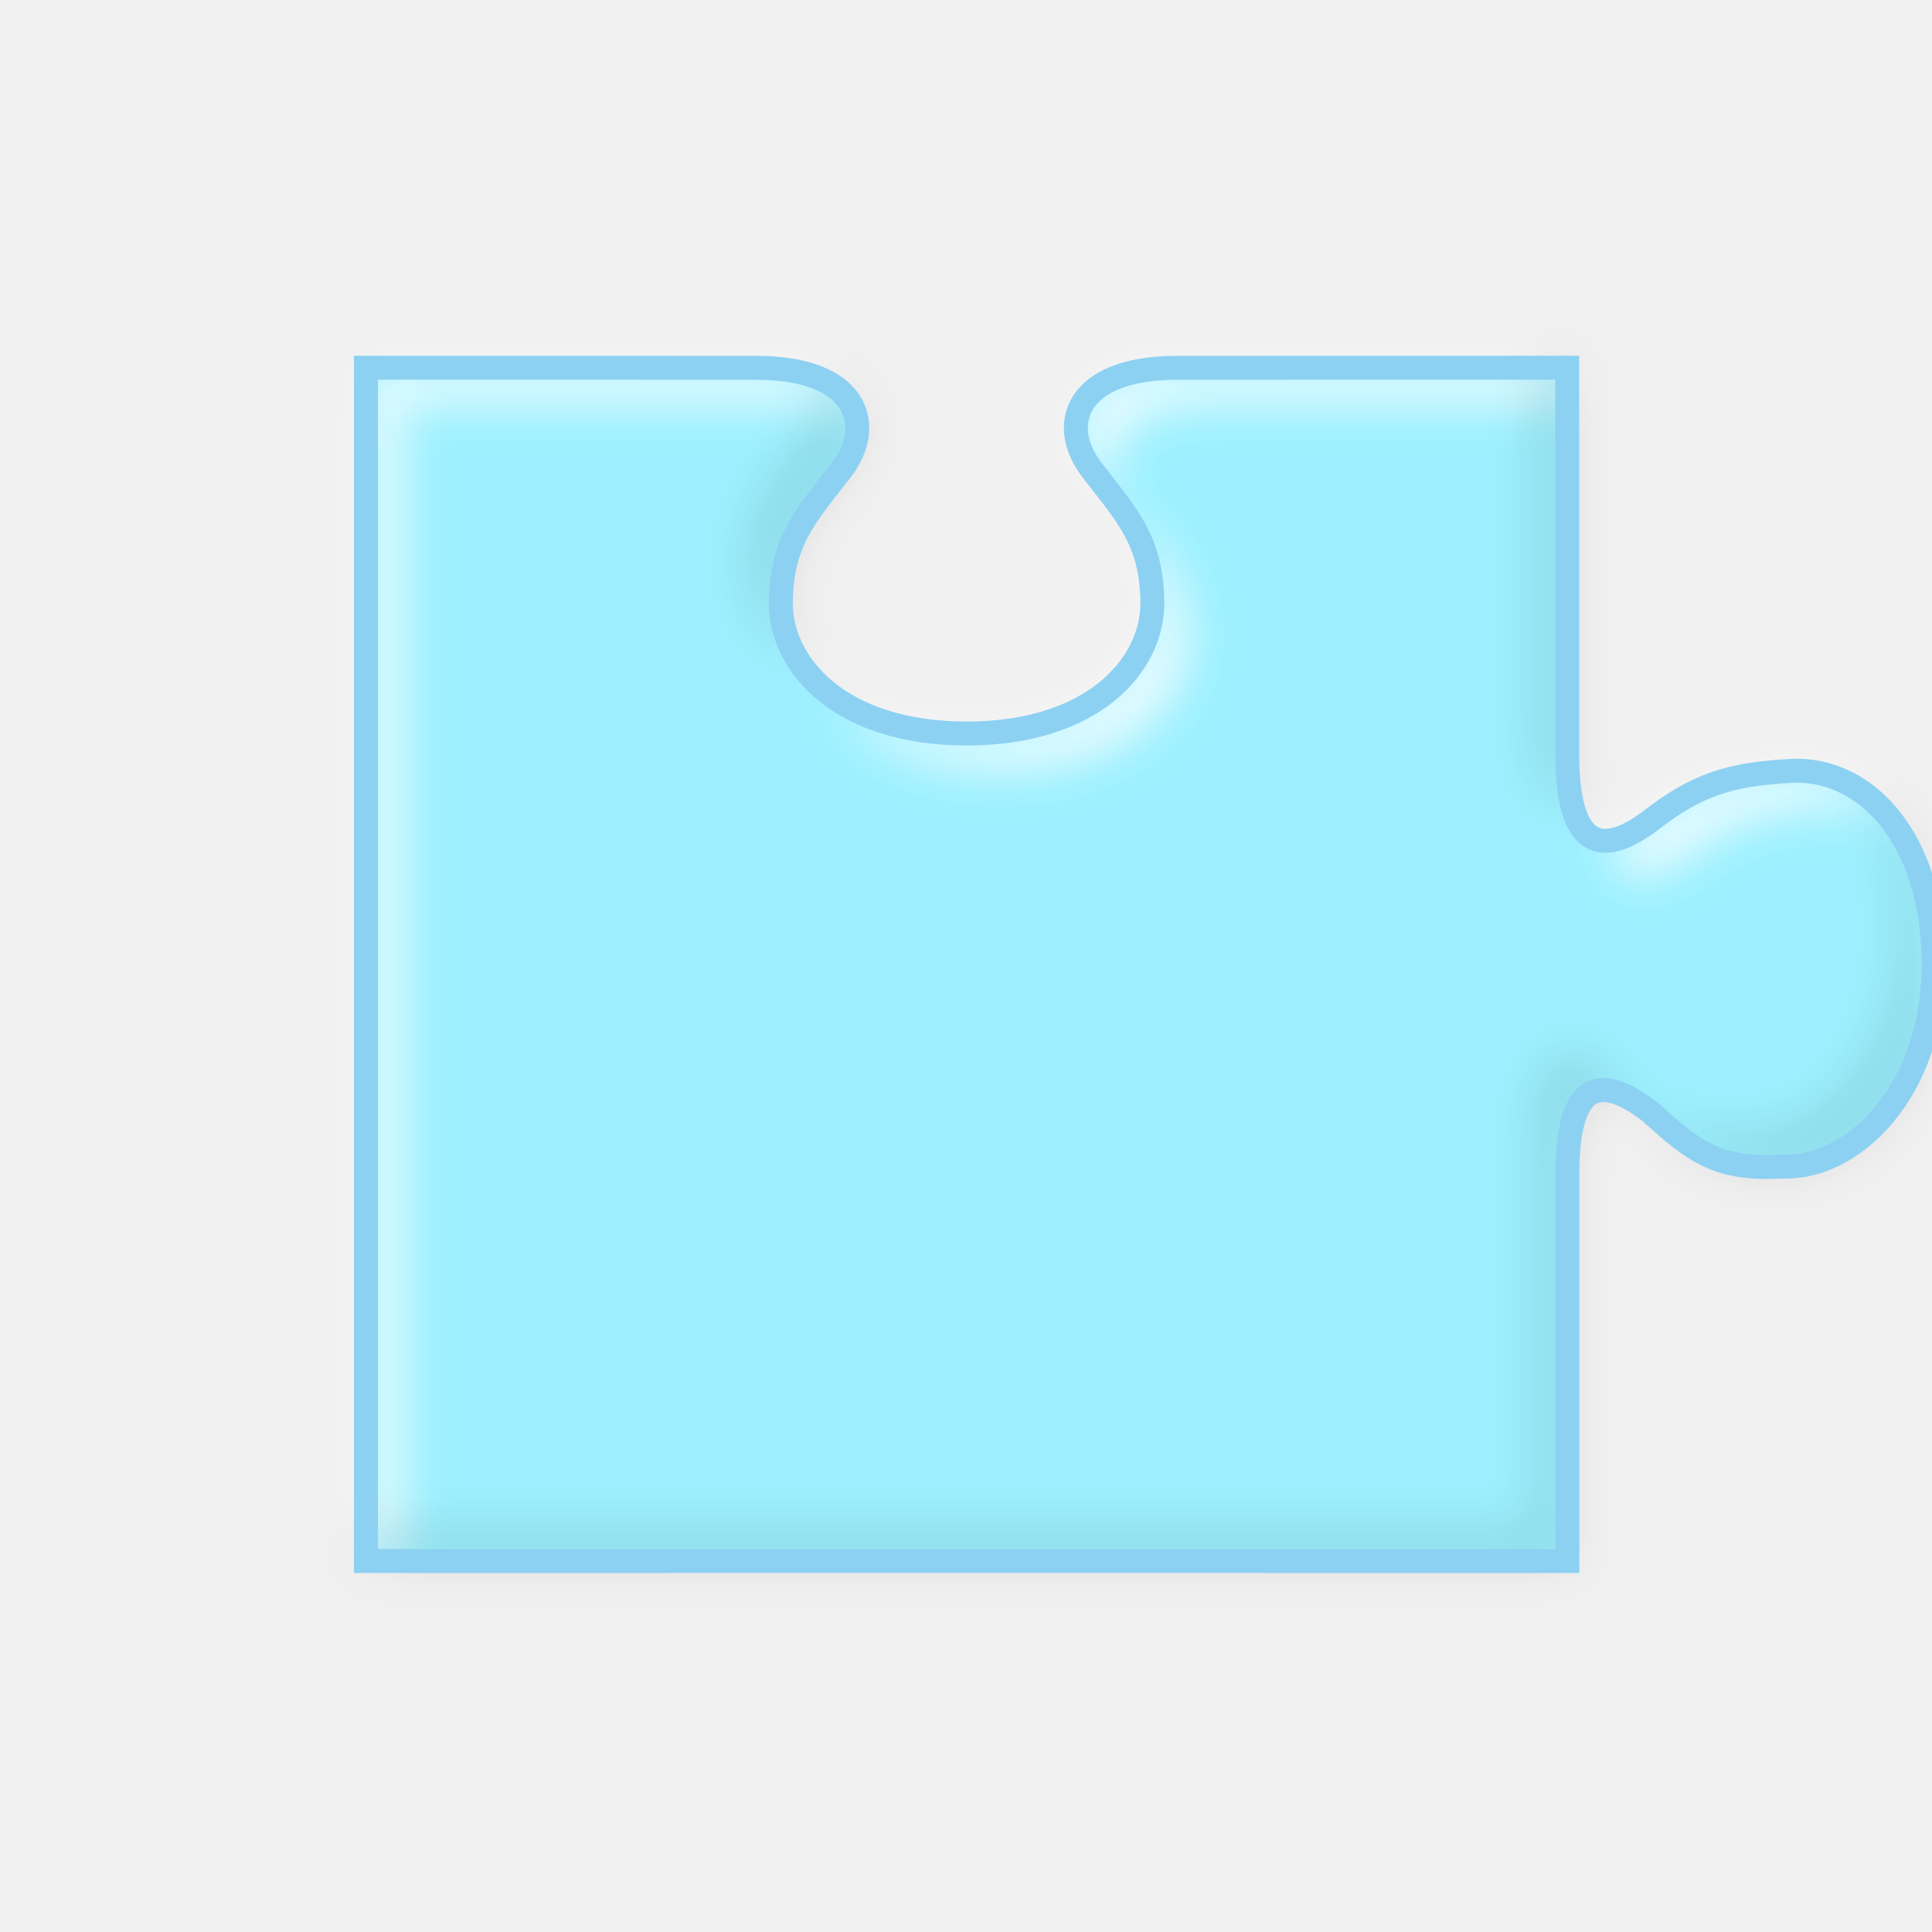
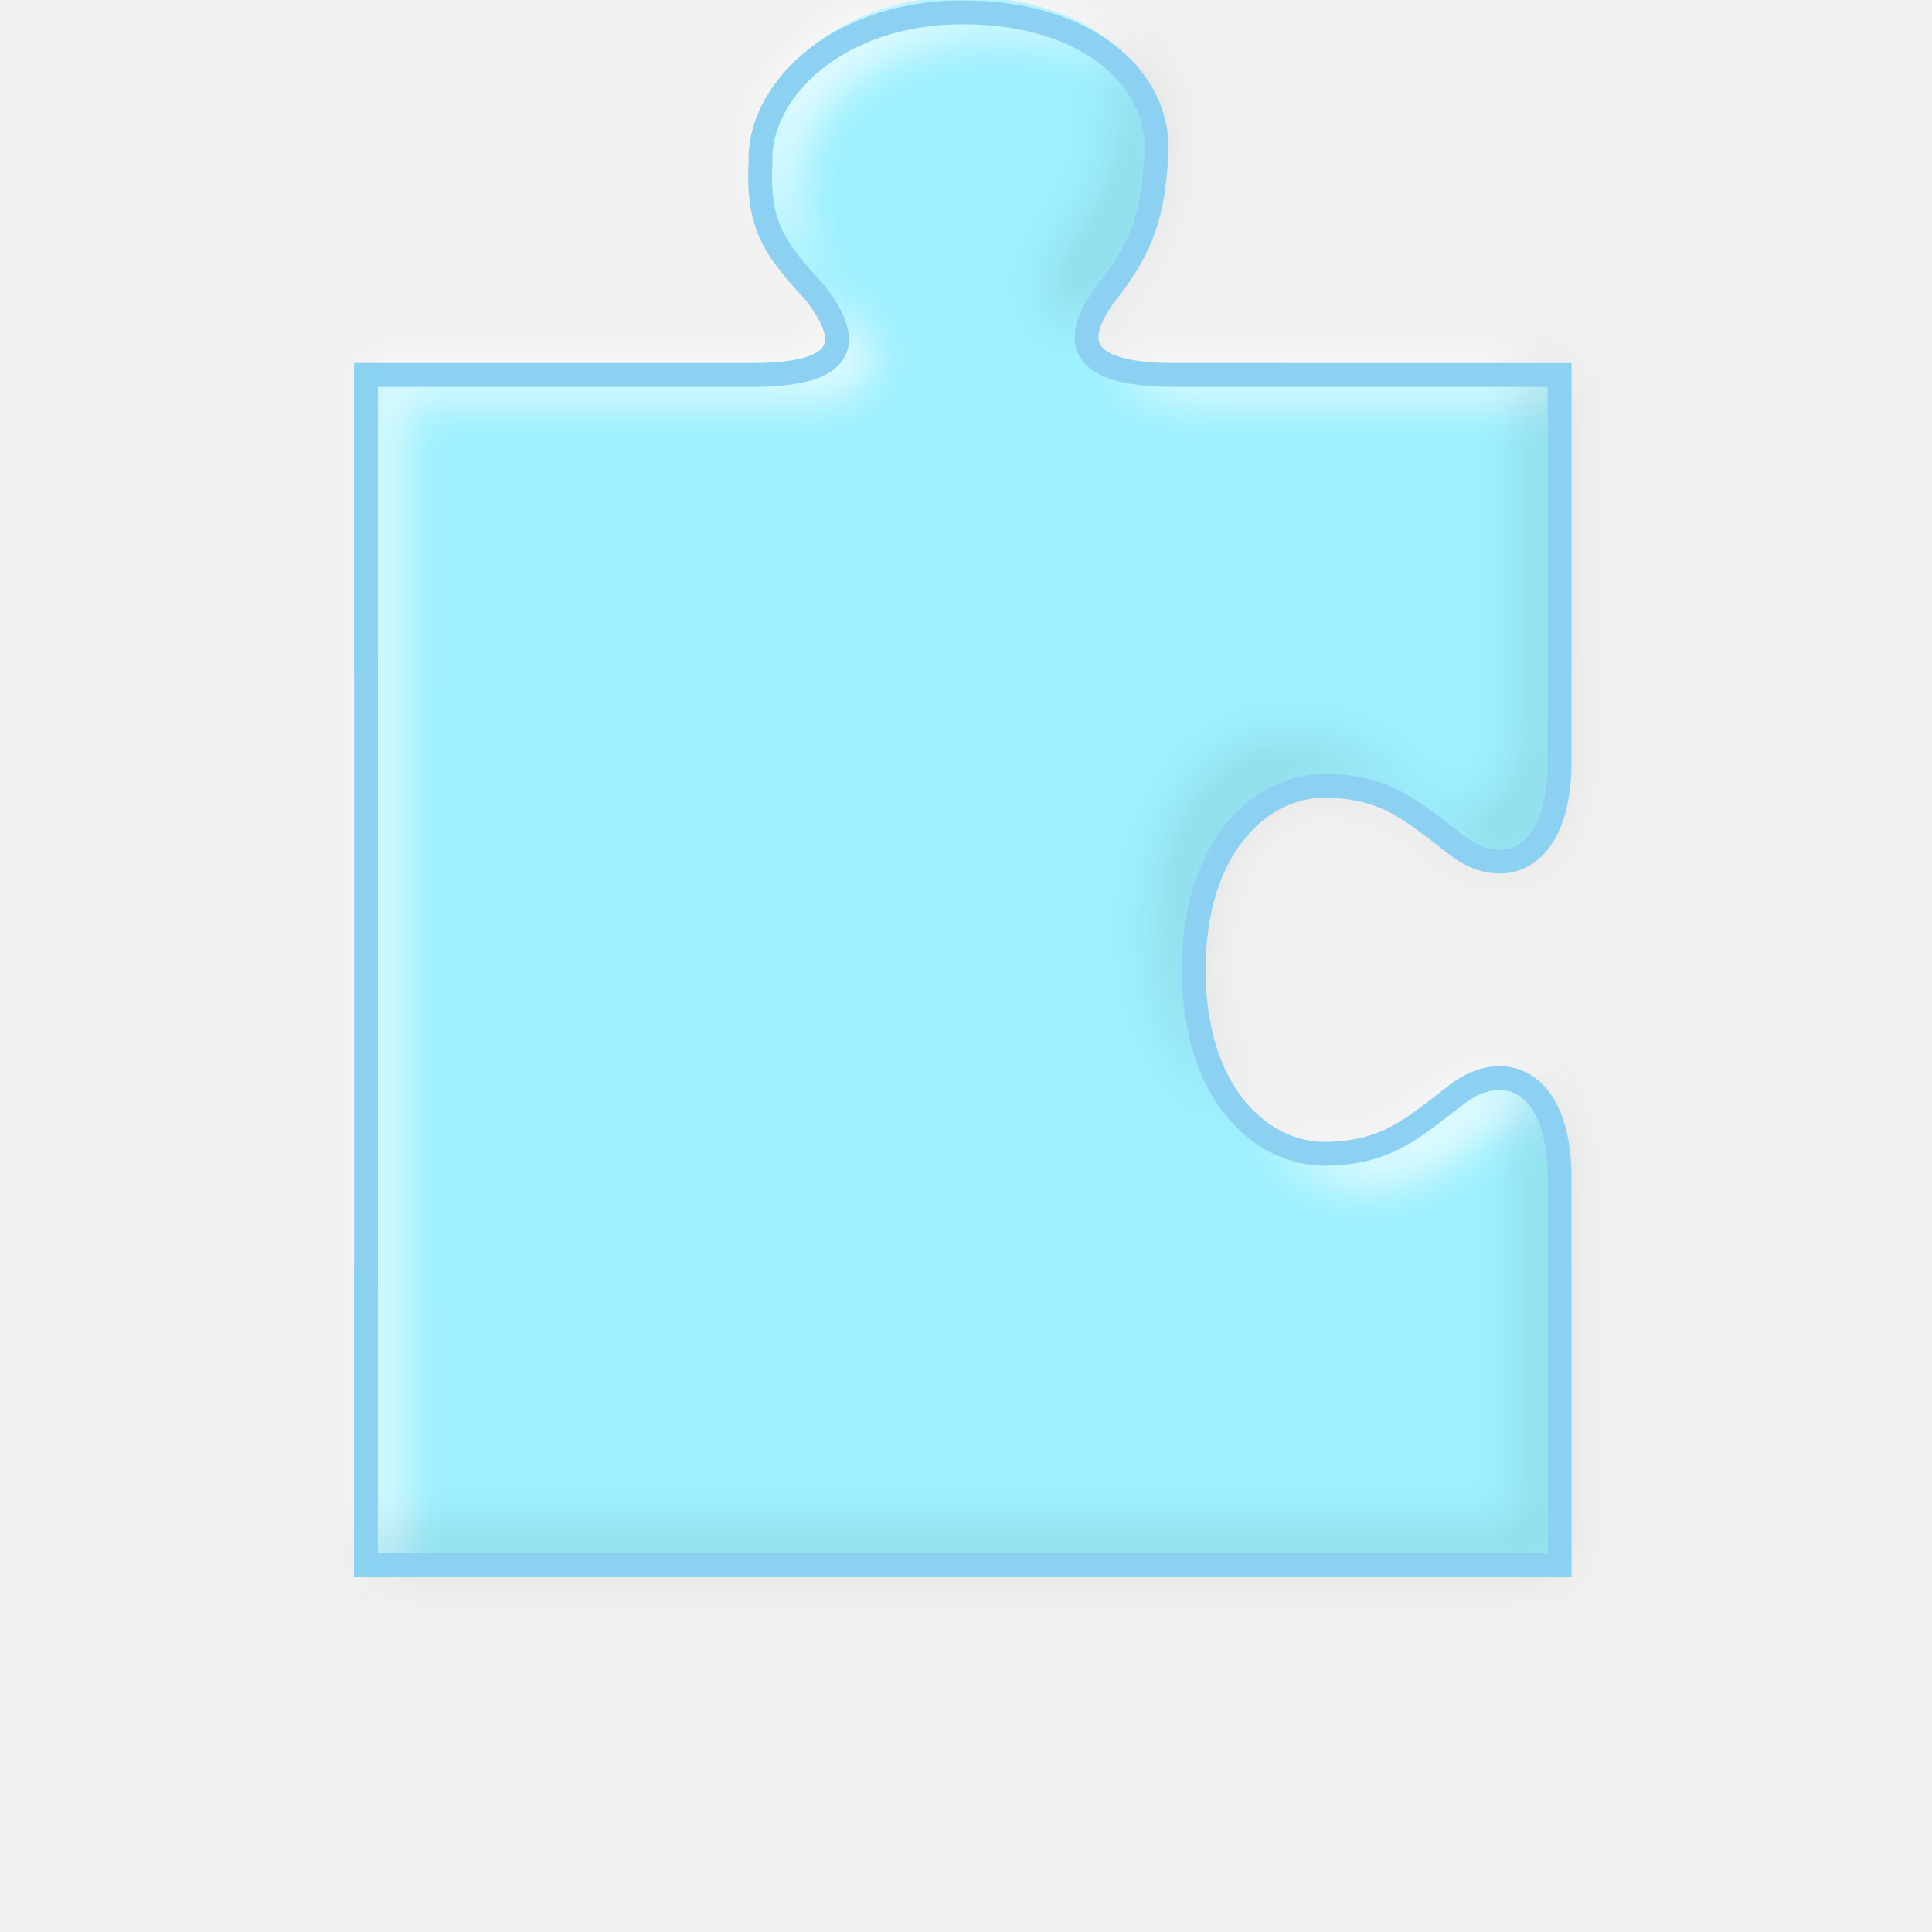
<svg xmlns="http://www.w3.org/2000/svg" width="16.13mm" height="16.13mm" viewBox="0 0 16.13 16.13" version="1.1" id="svg1">
  <defs id="defs1">
-     <filter style="color-interpolation-filters:sRGB" id="filter1" x="-0.034" y="-0.045" width="1.068" height="1.09">
-       <feGaussianBlur stdDeviation="0.187" id="feGaussianBlur1" />
+     <filter style="color-interpolation-filters:sRGB" id="filter1" x="-0.035" y="-0.044" width="1.069" height="1.089">
+       <feGaussianBlur stdDeviation="0.184" id="feGaussianBlur1" />
    </filter>
-     <filter style="color-interpolation-filters:sRGB" id="filter2" x="-0.035" y="-0.044" width="1.069" height="1.089">
-       <feGaussianBlur stdDeviation="0.184" id="feGaussianBlur2" />
+     <filter style="color-interpolation-filters:sRGB" id="filter2" x="-0.034" y="-0.045" width="1.068" height="1.09">
+       <feGaussianBlur stdDeviation="0.187" id="feGaussianBlur2" />
+     </filter>
+     <filter style="color-interpolation-filters:sRGB" id="filter1-4" x="-0.035" y="-0.044" width="1.069" height="1.089">
+       <feGaussianBlur stdDeviation="0.184" id="feGaussianBlur1-3" />
+     </filter>
+     <filter style="color-interpolation-filters:sRGB" id="filter2-3" x="-0.034" y="-0.045" width="1.068" height="1.09">
+       <feGaussianBlur stdDeviation="0.187" id="feGaussianBlur2-8" />
    </filter>
  </defs>
  <g id="layer1">
-     <path id="rect1-43-2-51-7-8-6-0" style="color:#000000;fill:#9df0ff;fill-opacity:1;stroke-width:1.001;stroke-linecap:round;-inkscape-stroke:none" d="m 16.143,8.052 c 0,-1.07 -0.582,-1.65 -1.19,-1.616 -0.517,0.028 -0.784,0.117 -1.164,0.408 -0.367,0.282 -0.704,0.305 -0.704,-0.544 V 5.47 h -7.6e-4 v -2.4 h -2.43 v 8.76e-4 H 9.825 c -0.851,0 -0.994,0.482 -0.711,0.849 0.291,0.379 0.5,0.588 0.507,1.105 0.007,0.517 -0.485,1.099 -1.551,1.099 -1.066,0 -1.558,-0.582 -1.551,-1.099 0.007,-0.517 0.215,-0.726 0.507,-1.105 0.282,-0.367 0.139,-0.849 -0.712,-0.849 H 5.485 v -8.76e-4 h -2.43 v 2.4 5.163 2.4 h 2.43 v -8.77e-4 h 0.829 3.511 0.83 v 8.77e-4 h 2.43 v -8.77e-4 h 7.6e-4 V 10.633 9.805 c 0,-0.849 0.325,-0.803 0.693,-0.521 0.357,0.324 0.558,0.488 1.103,0.455 0.576,0.025 1.261,-0.613 1.261,-1.688 z" />
-     <path id="rect1-43-2-51-7-8-6-91" style="color:#000000;fill:#000000;fill-opacity:0;stroke-width:1.001;stroke-linecap:round;-inkscape-stroke:none" d="m 16.143,8.052 c 0,-1.07 -0.582,-1.65 -1.19,-1.616 -0.517,0.028 -0.784,0.117 -1.164,0.408 -0.367,0.282 -0.704,0.305 -0.704,-0.544 V 5.47 h -7.6e-4 v -2.4 h -2.43 v 8.76e-4 H 9.825 c -0.851,0 -0.994,0.482 -0.711,0.849 0.291,0.379 0.5,0.588 0.507,1.105 0.007,0.517 -0.485,1.099 -1.551,1.099 -1.066,0 -1.558,-0.582 -1.551,-1.099 0.007,-0.517 0.215,-0.726 0.507,-1.105 0.282,-0.367 0.139,-0.849 -0.712,-0.849 H 5.485 v -8.76e-4 h -2.43 v 2.4 5.163 2.4 h 2.43 v -8.77e-4 h 0.829 3.511 0.83 v 8.77e-4 h 2.43 v -8.77e-4 h 7.6e-4 V 10.633 9.805 c 0,-0.849 0.325,-0.803 0.693,-0.521 0.357,0.324 0.558,0.488 1.103,0.455 0.576,0.025 1.261,-0.613 1.261,-1.688 z" />
-     <path id="rect1-43-2-51-7-8-6" style="color:#000000;opacity:0.8;fill:#ffffff;fill-opacity:1;stroke-width:1.001;stroke-linecap:round;-inkscape-stroke:none;filter:url(#filter2)" d="m 3.055,3.07 v 2.4 5.164 2.4 H 3.355 V 10.934 5.77 3.37 h 2.43 v 0.001 h 0.829 c 0.222,0 0.394,0.033 0.525,0.088 C 7.075,3.243 6.821,3.071 6.314,3.071 H 5.484 v -0.001 z m 7.601,0 v 0.001 H 9.825 c -0.851,0 -0.994,0.482 -0.712,0.849 0.291,0.379 0.5,0.587 0.507,1.105 0.007,0.517 -0.485,1.1 -1.551,1.1 -0.477,0 -0.839,-0.117 -1.093,-0.292 0.221,0.33 0.677,0.593 1.393,0.593 1.066,0 1.558,-0.582 1.551,-1.1 C 9.914,4.807 9.706,4.599 9.414,4.22 9.132,3.853 9.275,3.371 10.125,3.371 h 0.83 v -0.001 h 2.13 v -0.3 z m 4.298,3.366 c -0.517,0.028 -0.784,0.117 -1.164,0.408 -0.129,0.099 -0.255,0.165 -0.363,0.174 0.1,0.409 0.372,0.35 0.664,0.127 0.38,-0.291 0.646,-0.379 1.164,-0.408 0.201,-0.011 0.398,0.046 0.574,0.165 C 15.602,6.58 15.282,6.417 14.954,6.435 Z" />
-     <path id="rect1-43-2-51-7-8-6-9" style="color:#000000;fill:#000000;fill-opacity:1;stroke-width:1.001;stroke-linecap:round;-inkscape-stroke:none;filter:url(#filter1);opacity:0.1" d="M 12.785 3.07 L 12.785 5.17 L 12.786 5.17 L 12.786 5.999 C 12.786 6.548 12.928 6.732 13.127 6.717 C 13.101 6.61 13.086 6.474 13.086 6.298 L 13.086 5.47 L 13.085 5.47 L 13.085 3.07 L 12.785 3.07 z M 6.84 3.159 C 6.883 3.306 6.84 3.472 6.726 3.62 C 6.435 3.999 6.226 4.207 6.219 4.725 C 6.215 5.01 6.364 5.314 6.676 5.53 C 6.568 5.37 6.517 5.194 6.519 5.024 C 6.526 4.507 6.734 4.299 7.025 3.92 C 7.234 3.649 7.209 3.315 6.84 3.159 z M 15.528 6.601 C 15.72 6.873 15.843 7.26 15.843 7.752 C 15.843 8.827 15.158 9.465 14.582 9.44 C 14.037 9.472 13.835 9.309 13.479 8.984 C 13.111 8.703 12.786 8.656 12.786 9.505 L 12.786 10.334 L 12.786 12.733 L 12.785 12.733 L 12.785 12.734 L 10.355 12.734 L 10.355 12.733 L 9.526 12.733 L 6.015 12.733 L 5.185 12.733 L 5.185 12.734 L 3.055 12.734 L 3.055 13.033 L 5.484 13.033 L 5.484 13.033 L 6.314 13.033 L 9.825 13.033 L 10.655 13.033 L 10.655 13.033 L 13.085 13.033 L 13.085 13.033 L 13.086 13.033 L 13.086 10.633 L 13.086 9.805 C 13.086 8.956 13.411 9.002 13.778 9.284 C 14.135 9.609 14.337 9.772 14.882 9.739 C 15.458 9.764 16.143 9.127 16.143 8.052 C 16.143 7.336 15.882 6.841 15.528 6.601 z " />
-     <path id="rect1-43-2-51-7-8-6-5" style="color:#000000;fill:none;fill-opacity:1;stroke-width:0.2;stroke-linecap:round;stroke-dasharray:none;stroke:#8dd1f2;stroke-opacity:1" d="m 16.143,8.052 c 0,-1.07 -0.582,-1.65 -1.19,-1.616 -0.517,0.028 -0.784,0.117 -1.164,0.408 -0.367,0.282 -0.704,0.305 -0.704,-0.544 V 5.47 h -7.6e-4 v -2.4 h -2.43 v 8.76e-4 H 9.825 c -0.851,0 -0.994,0.482 -0.711,0.849 0.291,0.379 0.5,0.588 0.507,1.105 0.007,0.517 -0.485,1.099 -1.551,1.099 -1.066,0 -1.558,-0.582 -1.551,-1.099 0.007,-0.517 0.215,-0.726 0.507,-1.105 0.282,-0.367 0.139,-0.849 -0.712,-0.849 H 5.485 v -8.76e-4 h -2.43 v 2.4 5.163 2.4 h 2.43 v -8.77e-4 h 0.829 3.511 0.83 v 8.77e-4 h 2.43 v -8.77e-4 h 7.6e-4 V 10.633 9.805 c 0,-0.849 0.325,-0.803 0.693,-0.521 0.357,0.324 0.558,0.488 1.103,0.455 0.576,0.025 1.261,-0.613 1.261,-1.688 z" />
+     <path id="rect1-43-2-51-7-8-5" style="color:#000000;fill:#9df0ff;fill-opacity:1;stroke-width:1.001;stroke-linecap:round;-inkscape-stroke:none" d="m -21.17,8.051 c 0,1.07 0.582,1.65 1.19,1.616 0.517,-0.028 0.784,-0.117 1.164,-0.408 0.367,-0.282 0.704,-0.305 0.704,0.544 v 0.828 h 7.6e-4 v 2.4 h 2.43 v -8.76e-4 h 0.83 c 0.851,0 0.994,-0.482 0.711,-0.849 -0.291,-0.379 -0.5,-0.588 -0.507,-1.105 -0.007,-0.517 0.485,-1.099 1.551,-1.099 1.066,0 1.558,0.582 1.551,1.099 -0.007,0.517 -0.215,0.726 -0.507,1.105 -0.282,0.367 -0.139,0.849 0.712,0.849 h 0.829 v 8.76e-4 h 2.43 v -2.4 -5.163 -2.4 h -2.43 v 8.77e-4 h -0.829 -3.511 -0.83 v -8.77e-4 h -2.43 v 8.77e-4 h -7.6e-4 v 2.399 0.828 c 0,0.849 -0.325,0.803 -0.693,0.521 -0.357,-0.324 -0.558,-0.488 -1.103,-0.455 -0.576,-0.025 -1.261,0.613 -1.261,1.688 z" />
+     <path id="rect1-43-2-51-7-8" style="color:#000000;opacity:0.8;fill:#ffffff;fill-opacity:1;stroke-width:1.001;stroke-linecap:round;-inkscape-stroke:none;filter:url(#filter2)" d="m -18.112,3.069 v 0.001 h -5.17e-4 v 2.399 0.828 c 0,0.849 -0.325,0.803 -0.693,0.521 -0.357,-0.324 -0.558,-0.488 -1.103,-0.455 -0.576,-0.025 -1.261,0.613 -1.261,1.688 0,0.716 0.261,1.212 0.616,1.452 -0.192,-0.273 -0.316,-0.66 -0.316,-1.152 0,-1.075 0.685,-1.713 1.261,-1.688 0.545,-0.032 0.747,0.131 1.103,0.455 0.367,0.282 0.693,0.329 0.693,-0.521 V 5.769 3.37 h 5.17e-4 v -0.001 h 2.43 v 0.001 h 0.83 3.511 0.829 v -0.001 h 2.13 V 3.069 h -2.43 v 0.001 h -0.829 -3.511 -0.83 v -0.001 z m -0.021,6.315 c -0.007,3.4e-5 -0.014,0.002 -0.021,0.002 0.026,0.106 0.041,0.243 0.041,0.419 v 0.828 h 5.16e-4 v 2.4 h 0.3 v -2.101 h -5.16e-4 v -0.828 c 0,-0.531 -0.132,-0.721 -0.32,-0.72 z m 6.43,1.188 c 0.108,0.161 0.159,0.337 0.157,0.507 -0.007,0.517 -0.215,0.726 -0.506,1.105 -0.209,0.271 -0.184,0.605 0.186,0.761 -0.043,-0.146 3.38e-4,-0.313 0.114,-0.461 0.291,-0.379 0.499,-0.587 0.506,-1.105 0.004,-0.285 -0.145,-0.59 -0.457,-0.807 z" />
+     <path id="rect1-43-2-51-7-8-1" style="color:#000000;opacity:0.1;fill:#000000;fill-opacity:1;stroke-width:1.001;stroke-linecap:round;-inkscape-stroke:none;filter:url(#filter1)" d="m -8.381,3.069 v 2.1 5.164 2.4 h -2.43 v -5.17e-4 h -0.829 c -0.222,0 -0.395,-0.033 -0.526,-0.088 0.064,0.216 0.318,0.389 0.826,0.389 h 0.829 v 10e-4 h 2.43 V 10.633 5.469 3.069 Z M -18.732,8.784 c -0.113,5.578e-4 -0.246,0.07 -0.384,0.176 -0.38,0.291 -0.646,0.379 -1.164,0.408 -0.201,0.011 -0.399,-0.047 -0.575,-0.166 0.226,0.321 0.546,0.484 0.874,0.466 0.517,-0.028 0.784,-0.117 1.164,-0.408 0.13,-0.099 0.255,-0.166 0.364,-0.174 C -18.505,8.87 -18.606,8.783 -18.732,8.784 Z m 5.336,0.895 c -1.066,0 -1.558,0.582 -1.551,1.099 0.007,0.517 0.215,0.726 0.506,1.105 0.282,0.367 0.14,0.849 -0.711,0.849 h -0.83 v 5.17e-4 h -2.13 v 0.301 h 2.43 v -10e-4 h 0.83 c 0.851,0 0.994,-0.482 0.712,-0.849 -0.291,-0.379 -0.5,-0.587 -0.507,-1.105 -0.007,-0.517 0.485,-1.1 1.551,-1.1 0.478,0 0.84,0.118 1.094,0.294 -0.22,-0.33 -0.677,-0.594 -1.394,-0.594 z" />
+     <path id="rect1-43-2-51-7-8-9" style="color:#000000;fill:none;fill-opacity:1;stroke:#8dd1f2;stroke-width:0.199;stroke-linecap:round;stroke-dasharray:none;stroke-opacity:1" d="m -21.041,8.051 c 0,1.07 0.577,1.65 1.178,1.617 0.512,-0.028 0.777,-0.117 1.152,-0.408 0.364,-0.282 0.697,-0.305 0.697,0.545 V 10.633 h 7.52e-4 v 2.4 h 2.406 v -8.76e-4 h 0.822 c 0.842,0 0.984,-0.482 0.704,-0.849 -0.289,-0.379 -0.495,-0.588 -0.502,-1.105 -0.007,-0.518 0.481,-1.1 1.536,-1.1 1.055,0 1.543,0.582 1.536,1.1 -0.007,0.518 -0.213,0.726 -0.502,1.105 -0.279,0.367 -0.138,0.849 0.705,0.849 h 0.821 v 8.76e-4 h 2.406 V 10.633 5.469 3.069 h -2.406 v 8.771e-4 h -0.821 -3.477 -0.822 v -8.771e-4 h -2.406 v 8.771e-4 h -7.52e-4 v 2.4 0.828 c 0,0.85 -0.322,0.803 -0.686,0.521 -0.353,-0.324 -0.553,-0.488 -1.092,-0.455 -0.57,-0.025 -1.249,0.613 -1.249,1.688 z" />
+     <path id="rect1-43-2-51-7-8-5-6" style="color:#000000;fill:#9df0ff;fill-opacity:1;stroke-width:1.001;stroke-linecap:round;-inkscape-stroke:none" d="m 8.038,-0.026 c 1.07,0 1.65,0.582 1.616,1.19 -0.028,0.517 -0.117,0.784 -0.408,1.164 -0.282,0.367 -0.305,0.704 0.544,0.704 H 10.619 v 7.6e-4 h 2.4 v 2.43 h -8.76e-4 v 0.83 c 0,0.851 -0.482,0.994 -0.849,0.711 -0.379,-0.291 -0.588,-0.5 -1.105,-0.507 -0.517,-0.007 -1.099,0.485 -1.099,1.551 0,1.066 0.582,1.558 1.099,1.551 0.517,-0.007 0.726,-0.215 1.105,-0.507 0.367,-0.282 0.849,-0.139 0.849,0.712 v 0.829 h 8.76e-4 v 2.43 H 10.619 5.456 3.056 v -2.43 h 8.77e-4 v -0.829 -3.511 -0.83 h -8.77e-4 v -2.43 h 8.77e-4 v -7.6e-4 h 2.399 0.828 c 0.849,0 0.803,-0.325 0.521,-0.693 -0.324,-0.357 -0.488,-0.558 -0.455,-1.103 -0.025,-0.576 0.613,-1.261 1.688,-1.261 z" />
+     <path id="rect1-43-2-51-7-8-4" style="color:#000000;opacity:0.8;fill:#ffffff;fill-opacity:1;stroke-width:1.001;stroke-linecap:round;-inkscape-stroke:none;filter:url(#filter2-3)" d="m -30.889,-1.139 v 0.001 h -5.17e-4 v 2.399 0.828 c 0,0.849 -0.325,0.803 -0.693,0.521 -0.357,-0.324 -0.558,-0.488 -1.103,-0.455 -0.576,-0.025 -1.261,0.613 -1.261,1.688 0,0.716 0.261,1.212 0.616,1.452 -0.192,-0.273 -0.316,-0.66 -0.316,-1.152 0,-1.075 0.685,-1.713 1.261,-1.688 0.545,-0.032 0.747,0.131 1.103,0.455 0.367,0.282 0.693,0.329 0.693,-0.521 V 1.561 -0.839 h 5.17e-4 v -0.001 h 2.43 v 0.001 h 0.83 3.511 0.829 v -0.001 h 2.13 v -0.3 h -2.43 v 0.001 h -0.829 -3.511 -0.83 v -0.001 z m -0.021,6.315 c -0.007,3.4e-5 -0.014,0.002 -0.021,0.002 0.026,0.106 0.041,0.243 0.041,0.419 v 0.828 h 5.17e-4 v 2.4 h 0.3 v -2.101 h -5.17e-4 v -0.828 c 0,-0.531 -0.132,-0.721 -0.32,-0.72 z m 6.43,1.188 c 0.108,0.161 0.159,0.337 0.157,0.507 -0.007,0.517 -0.215,0.726 -0.506,1.105 -0.209,0.271 -0.184,0.605 0.186,0.761 -0.043,-0.146 3.38e-4,-0.313 0.114,-0.461 0.291,-0.379 0.499,-0.587 0.506,-1.105 0.004,-0.285 -0.145,-0.59 -0.457,-0.807 z" transform="matrix(0,1,1,0,4.194976,33.92185)" />
+     <path id="rect1-43-2-51-7-8-1-3" style="color:#000000;opacity:0.1;fill:#000000;fill-opacity:1;stroke-width:1.001;stroke-linecap:round;-inkscape-stroke:none;filter:url(#filter1-4)" d="m -21.159,-1.139 v 2.1 5.164 2.4 h -2.43 v -5.17e-4 h -0.829 c -0.222,0 -0.395,-0.033 -0.526,-0.088 0.064,0.216 0.318,0.389 0.826,0.389 h 0.829 v 10e-4 h 2.43 V 6.425 1.261 -1.139 Z m -10.351,5.715 c -0.113,5.578e-4 -0.246,0.07 -0.384,0.176 -0.38,0.291 -0.646,0.379 -1.164,0.408 -0.201,0.011 -0.399,-0.047 -0.575,-0.166 0.226,0.321 0.546,0.484 0.874,0.466 0.517,-0.028 0.784,-0.117 1.164,-0.408 0.13,-0.099 0.255,-0.166 0.364,-0.174 -0.053,-0.216 -0.153,-0.303 -0.28,-0.302 z m 5.336,0.895 c -1.066,0 -1.558,0.582 -1.551,1.099 0.007,0.517 0.215,0.726 0.506,1.105 0.282,0.367 0.14,0.849 -0.711,0.849 h -0.83 v 5.17e-4 h -2.13 v 0.301 h 2.43 v -10e-4 h 0.83 c 0.851,0 0.994,-0.482 0.712,-0.849 -0.291,-0.379 -0.5,-0.587 -0.507,-1.105 -0.007,-0.517 0.485,-1.1 1.551,-1.1 0.478,0 0.84,0.118 1.094,0.294 -0.22,-0.33 -0.677,-0.594 -1.394,-0.594 z" transform="matrix(0,1,1,0,4.194976,33.92185)" />
+     <path id="rect1-43-2-51-7-8-9-3" style="color:#000000;fill:none;fill-opacity:1;stroke:#8dd1f2;stroke-width:0.199;stroke-linecap:round;stroke-dasharray:none;stroke-opacity:1" d="m 8.038,0.103 c 1.07,0 1.65,0.577 1.617,1.178 -0.028,0.512 -0.117,0.777 -0.408,1.152 -0.282,0.364 -0.305,0.697 0.545,0.697 h 0.829 v 7.52e-4 h 2.4 v 2.406 h -8.76e-4 v 0.822 c 0,0.842 -0.482,0.984 -0.849,0.704 -0.379,-0.289 -0.588,-0.495 -1.105,-0.502 -0.518,-0.007 -1.1,0.481 -1.1,1.536 0,1.055 0.582,1.543 1.1,1.536 0.518,-0.007 0.726,-0.213 1.105,-0.502 0.367,-0.279 0.849,-0.138 0.849,0.705 V 10.657 h 8.76e-4 v 2.406 H 10.62 5.456 3.055 v -2.406 h 8.77e-4 V 9.836 6.359 5.537 h -8.77e-4 v -2.406 h 8.77e-4 v -7.52e-4 h 2.4 0.828 c 0.85,0 0.803,-0.322 0.521,-0.686 -0.324,-0.353 -0.488,-0.553 -0.455,-1.092 -0.025,-0.57 0.613,-1.249 1.688,-1.249 z" />
  </g>
</svg>
